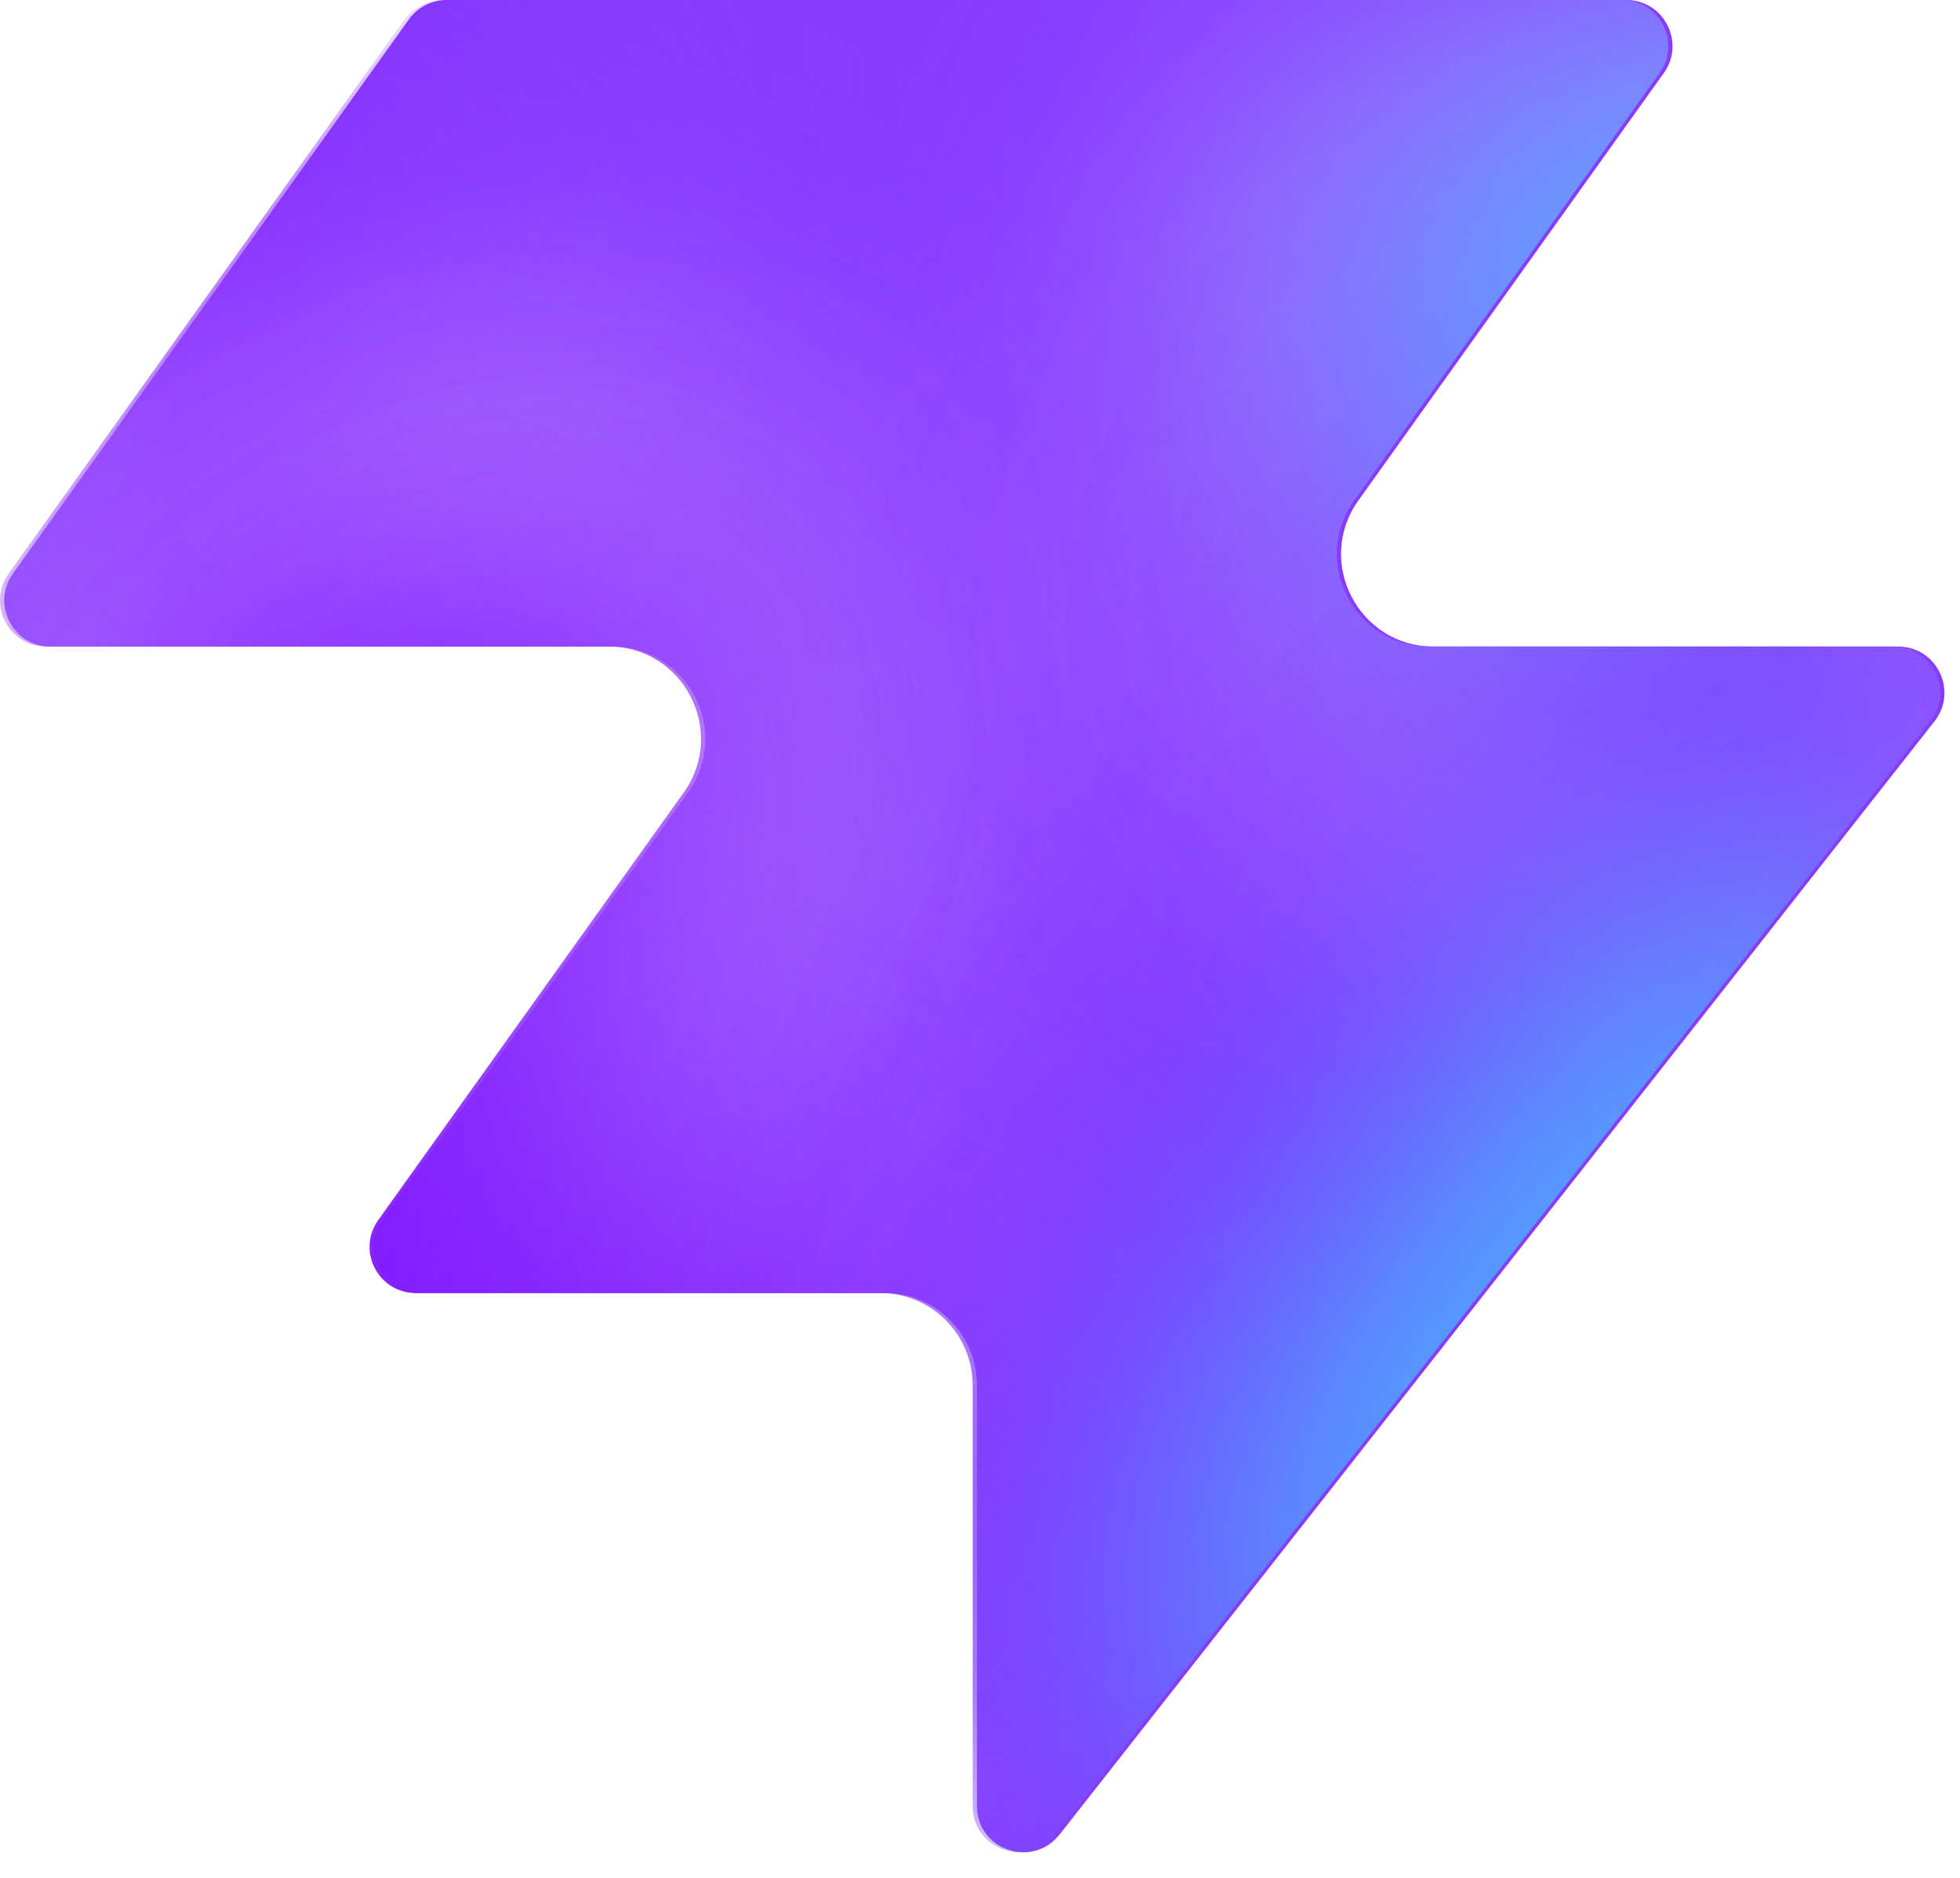
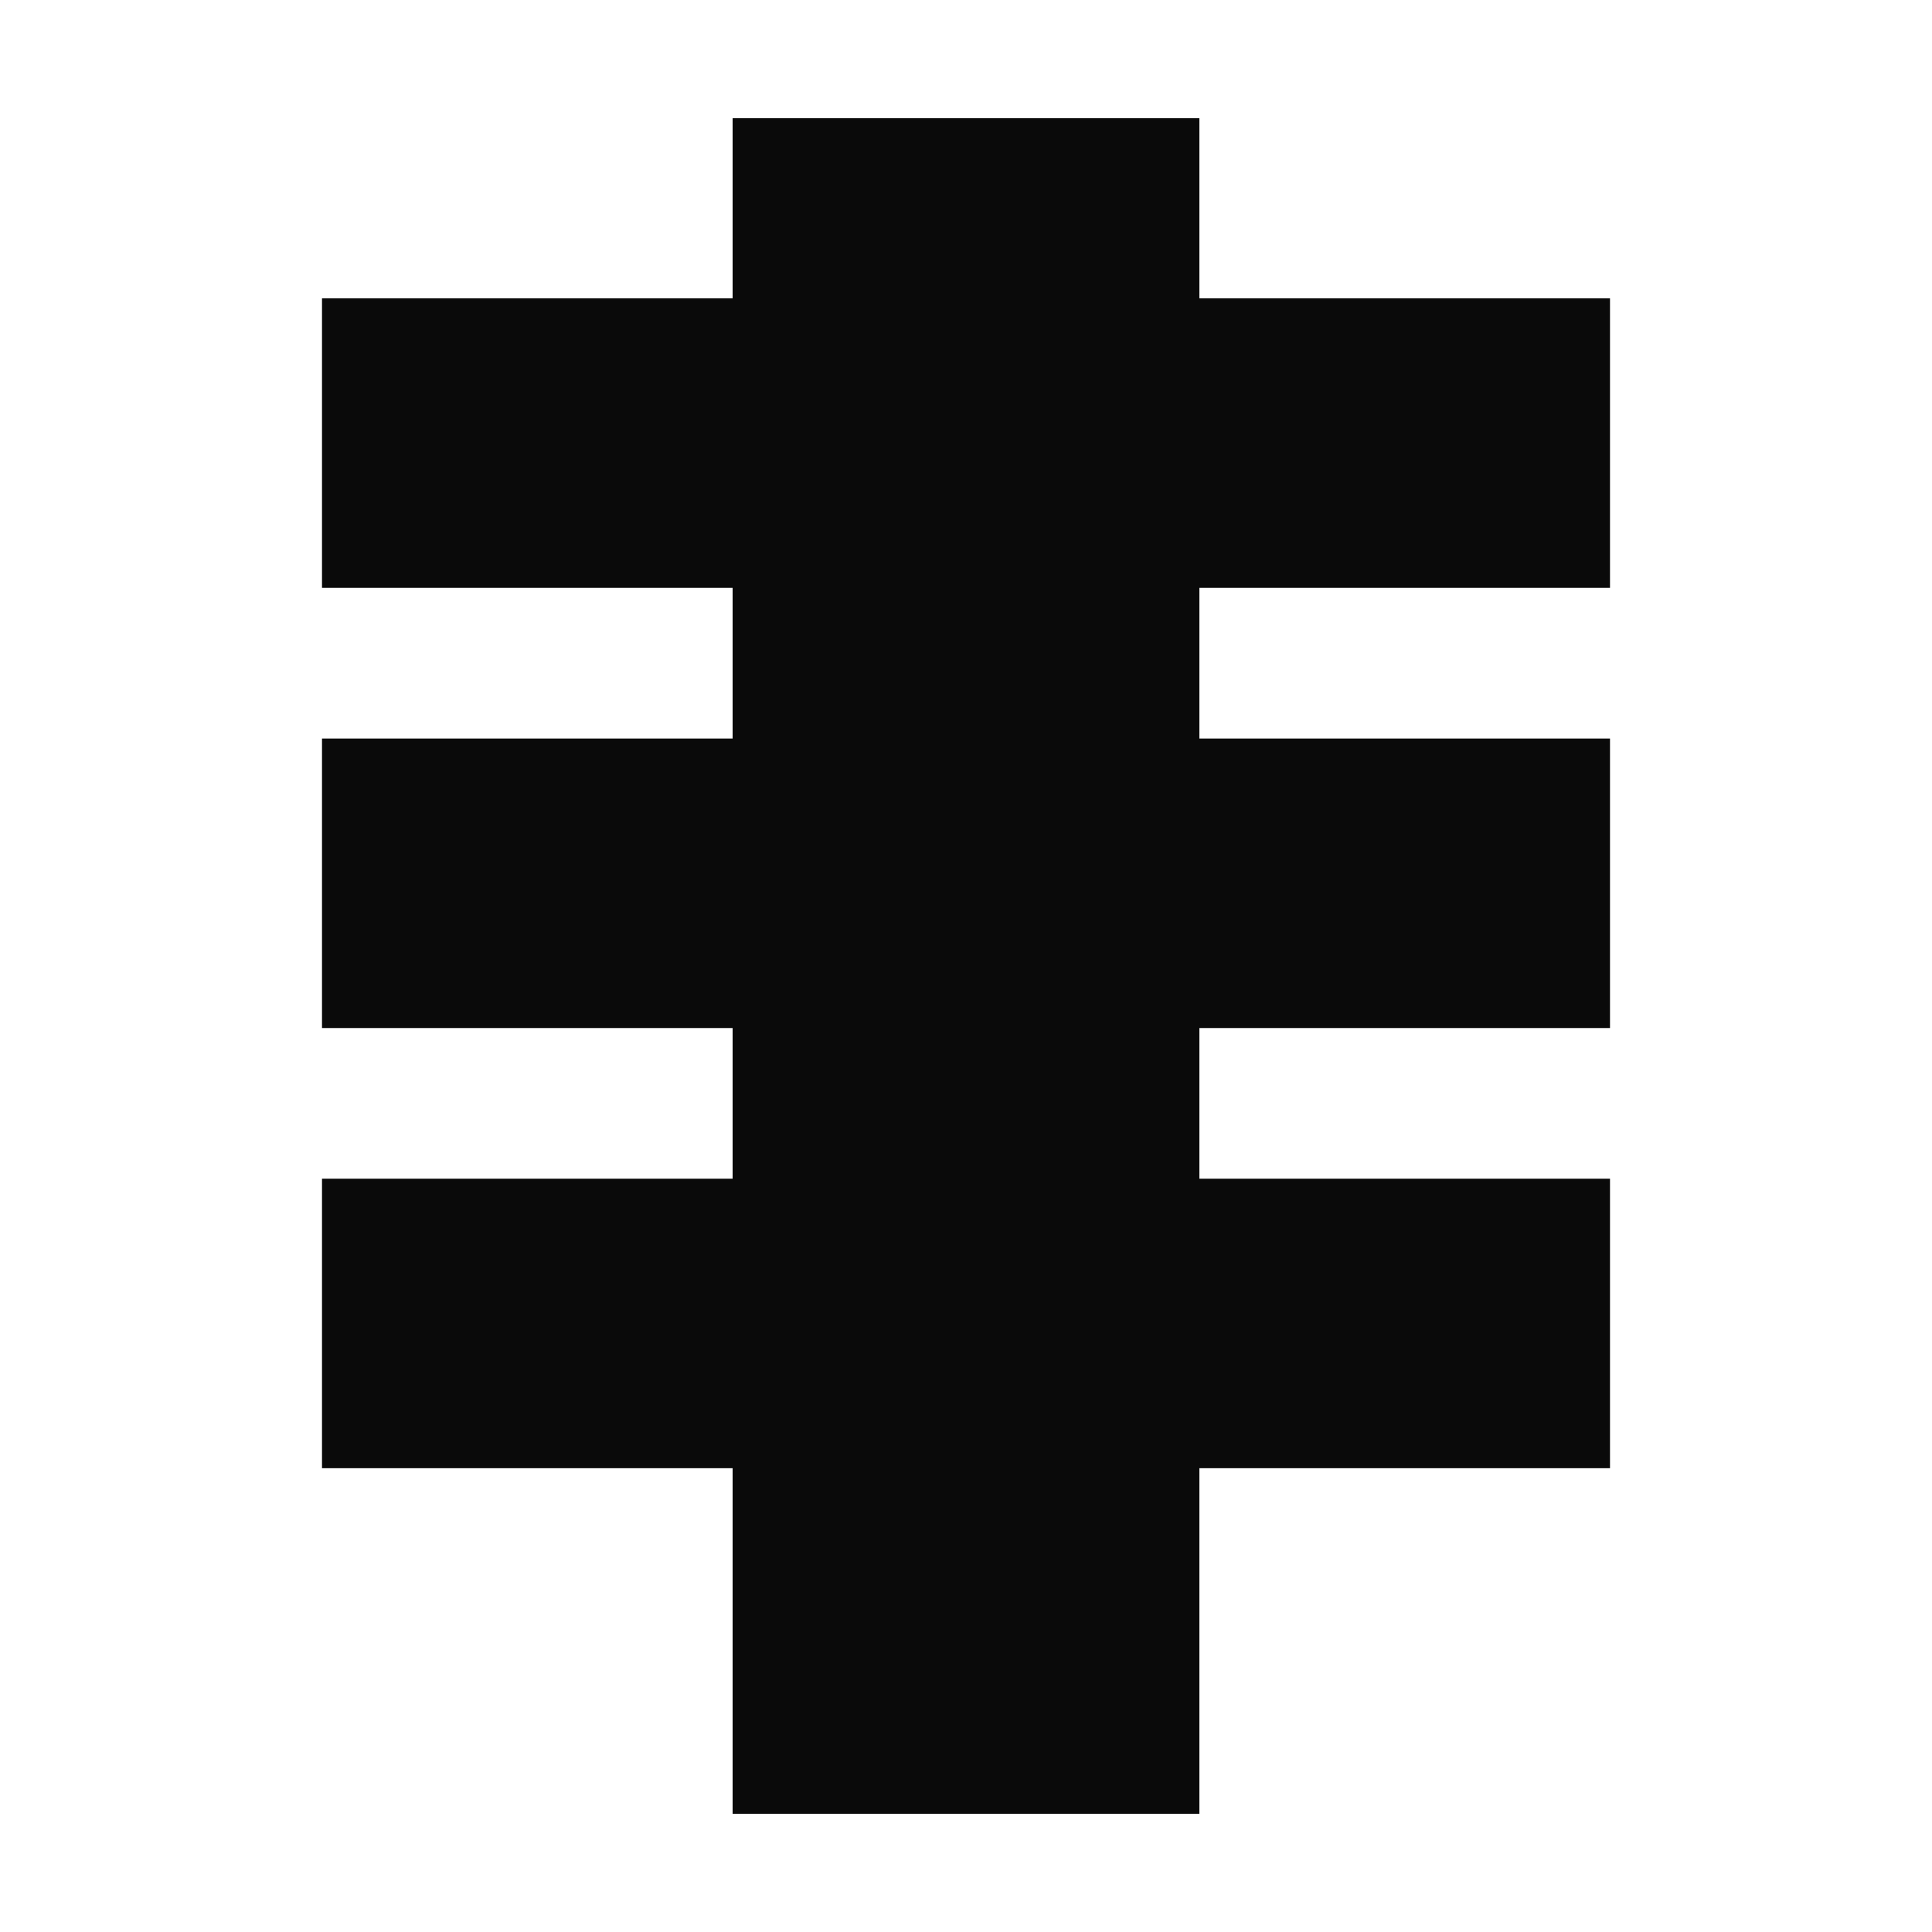
- <svg xmlns="http://www.w3.org/2000/svg" width="48" height="46" fill="none" viewBox="0 0 48 46">
-   <path fill="#863bff" d="M25.946 44.938c-.664.845-2.021.375-2.021-.698V33.937a2.26 2.26 0 0 0-2.262-2.262H10.287c-.92 0-1.456-1.04-.92-1.788l7.48-10.471c1.07-1.497 0-3.578-1.842-3.578H1.237c-.92 0-1.456-1.04-.92-1.788L10.013.474c.214-.297.556-.474.92-.474h28.894c.92 0 1.456 1.04.92 1.788l-7.48 10.471c-1.07 1.498 0 3.579 1.842 3.579h11.377c.943 0 1.473 1.088.89 1.83L25.947 44.94z" style="fill:#863bff;fill:color(display-p3 .525 .23 1);fill-opacity:1" />
-   <mask id="a" width="48" height="46" x="0" y="0" maskUnits="userSpaceOnUse" style="mask-type:alpha">
-     <path fill="#000" d="M25.842 44.938c-.664.844-2.021.375-2.021-.698V33.937a2.26 2.26 0 0 0-2.262-2.262H10.183c-.92 0-1.456-1.04-.92-1.788l7.48-10.471c1.07-1.498 0-3.579-1.842-3.579H1.133c-.92 0-1.456-1.04-.92-1.787L9.91.473c.214-.297.556-.474.92-.474h28.894c.92 0 1.456 1.04.92 1.788l-7.48 10.471c-1.07 1.498 0 3.578 1.842 3.578h11.377c.943 0 1.473 1.088.89 1.832L25.843 44.94z" style="fill:#000;fill-opacity:1" />
-   </mask>
-   <g mask="url(#a)">
-     <g filter="url(#b)">
-       <ellipse cx="5.508" cy="14.704" fill="#ede6ff" rx="5.508" ry="14.704" style="fill:#ede6ff;fill:color(display-p3 .927 .903 1);fill-opacity:1" transform="matrix(.00324 1 1 -.00324 -4.47 31.516)" />
-     </g>
-     <g filter="url(#c)">
-       <ellipse cx="10.399" cy="29.851" fill="#ede6ff" rx="10.399" ry="29.851" style="fill:#ede6ff;fill:color(display-p3 .927 .903 1);fill-opacity:1" transform="matrix(.00324 1 1 -.00324 -39.328 7.883)" />
-     </g>
-     <g filter="url(#d)">
-       <ellipse cx="5.508" cy="30.487" fill="#7e14ff" rx="5.508" ry="30.487" style="fill:#7e14ff;fill:color(display-p3 .492 .077 1);fill-opacity:1" transform="rotate(89.814 -25.913 -14.639)scale(1 -1)" />
-     </g>
-     <g filter="url(#e)">
-       <ellipse cx="5.508" cy="30.599" fill="#7e14ff" rx="5.508" ry="30.599" style="fill:#7e14ff;fill:color(display-p3 .492 .077 1);fill-opacity:1" transform="rotate(89.814 -32.644 -3.334)scale(1 -1)" />
-     </g>
-     <g filter="url(#f)">
-       <ellipse cx="5.508" cy="30.599" fill="#7e14ff" rx="5.508" ry="30.599" style="fill:#7e14ff;fill:color(display-p3 .492 .077 1);fill-opacity:1" transform="matrix(.00324 1 1 -.00324 -34.34 30.47)" />
-     </g>
-     <g filter="url(#g)">
-       <ellipse cx="14.072" cy="22.078" fill="#ede6ff" rx="14.072" ry="22.078" style="fill:#ede6ff;fill:color(display-p3 .927 .903 1);fill-opacity:1" transform="rotate(93.35 24.506 48.493)scale(-1 1)" />
-     </g>
-     <g filter="url(#h)">
-       <ellipse cx="3.47" cy="21.501" fill="#7e14ff" rx="3.47" ry="21.501" style="fill:#7e14ff;fill:color(display-p3 .492 .077 1);fill-opacity:1" transform="rotate(89.009 28.708 47.59)scale(-1 1)" />
-     </g>
-     <g filter="url(#i)">
-       <ellipse cx="3.47" cy="21.501" fill="#7e14ff" rx="3.47" ry="21.501" style="fill:#7e14ff;fill:color(display-p3 .492 .077 1);fill-opacity:1" transform="rotate(89.009 28.708 47.59)scale(-1 1)" />
-     </g>
-     <g filter="url(#j)">
-       <ellipse cx=".387" cy="8.972" fill="#7e14ff" rx="4.407" ry="29.108" style="fill:#7e14ff;fill:color(display-p3 .492 .077 1);fill-opacity:1" transform="rotate(39.51 .387 8.972)" />
-     </g>
-     <g filter="url(#k)">
-       <ellipse cx="47.523" cy="-6.092" fill="#7e14ff" rx="4.407" ry="29.108" style="fill:#7e14ff;fill:color(display-p3 .492 .077 1);fill-opacity:1" transform="rotate(37.892 47.523 -6.092)" />
-     </g>
-     <g filter="url(#l)">
-       <ellipse cx="41.412" cy="6.333" fill="#47bfff" rx="5.971" ry="9.665" style="fill:#47bfff;fill:color(display-p3 .28 .748 1);fill-opacity:1" transform="rotate(37.892 41.412 6.333)" />
-     </g>
-     <g filter="url(#m)">
-       <ellipse cx="-1.879" cy="38.332" fill="#7e14ff" rx="4.407" ry="29.108" style="fill:#7e14ff;fill:color(display-p3 .492 .077 1);fill-opacity:1" transform="rotate(37.892 -1.88 38.332)" />
-     </g>
-     <g filter="url(#n)">
-       <ellipse cx="-1.879" cy="38.332" fill="#7e14ff" rx="4.407" ry="29.108" style="fill:#7e14ff;fill:color(display-p3 .492 .077 1);fill-opacity:1" transform="rotate(37.892 -1.88 38.332)" />
-     </g>
-     <g filter="url(#o)">
-       <ellipse cx="35.651" cy="29.907" fill="#7e14ff" rx="4.407" ry="29.108" style="fill:#7e14ff;fill:color(display-p3 .492 .077 1);fill-opacity:1" transform="rotate(37.892 35.651 29.907)" />
-     </g>
-     <g filter="url(#p)">
-       <ellipse cx="38.418" cy="32.4" fill="#47bfff" rx="5.971" ry="15.297" style="fill:#47bfff;fill:color(display-p3 .28 .748 1);fill-opacity:1" transform="rotate(37.892 38.418 32.4)" />
-     </g>
-   </g>
-   <defs>
-     <filter id="b" width="60.045" height="41.654" x="-19.77" y="16.149" color-interpolation-filters="sRGB" filterUnits="userSpaceOnUse">
-       <feFlood flood-opacity="0" result="BackgroundImageFix" />
-       <feBlend in="SourceGraphic" in2="BackgroundImageFix" result="shape" />
-       <feGaussianBlur result="effect1_foregroundBlur_2002_17158" stdDeviation="7.659" />
-     </filter>
-     <filter id="c" width="90.34" height="51.437" x="-54.613" y="-7.533" color-interpolation-filters="sRGB" filterUnits="userSpaceOnUse">
-       <feFlood flood-opacity="0" result="BackgroundImageFix" />
-       <feBlend in="SourceGraphic" in2="BackgroundImageFix" result="shape" />
-       <feGaussianBlur result="effect1_foregroundBlur_2002_17158" stdDeviation="7.659" />
-     </filter>
-     <filter id="d" width="79.355" height="29.4" x="-49.64" y="2.03" color-interpolation-filters="sRGB" filterUnits="userSpaceOnUse">
-       <feFlood flood-opacity="0" result="BackgroundImageFix" />
-       <feBlend in="SourceGraphic" in2="BackgroundImageFix" result="shape" />
-       <feGaussianBlur result="effect1_foregroundBlur_2002_17158" stdDeviation="4.596" />
-     </filter>
-     <filter id="e" width="79.579" height="29.4" x="-45.045" y="20.029" color-interpolation-filters="sRGB" filterUnits="userSpaceOnUse">
-       <feFlood flood-opacity="0" result="BackgroundImageFix" />
-       <feBlend in="SourceGraphic" in2="BackgroundImageFix" result="shape" />
-       <feGaussianBlur result="effect1_foregroundBlur_2002_17158" stdDeviation="4.596" />
-     </filter>
-     <filter id="f" width="79.579" height="29.4" x="-43.513" y="21.178" color-interpolation-filters="sRGB" filterUnits="userSpaceOnUse">
-       <feFlood flood-opacity="0" result="BackgroundImageFix" />
-       <feBlend in="SourceGraphic" in2="BackgroundImageFix" result="shape" />
-       <feGaussianBlur result="effect1_foregroundBlur_2002_17158" stdDeviation="4.596" />
-     </filter>
-     <filter id="g" width="74.749" height="58.852" x="15.756" y="-17.901" color-interpolation-filters="sRGB" filterUnits="userSpaceOnUse">
-       <feFlood flood-opacity="0" result="BackgroundImageFix" />
-       <feBlend in="SourceGraphic" in2="BackgroundImageFix" result="shape" />
-       <feGaussianBlur result="effect1_foregroundBlur_2002_17158" stdDeviation="7.659" />
-     </filter>
-     <filter id="h" width="61.377" height="25.362" x="23.548" y="2.284" color-interpolation-filters="sRGB" filterUnits="userSpaceOnUse">
-       <feFlood flood-opacity="0" result="BackgroundImageFix" />
-       <feBlend in="SourceGraphic" in2="BackgroundImageFix" result="shape" />
-       <feGaussianBlur result="effect1_foregroundBlur_2002_17158" stdDeviation="4.596" />
-     </filter>
-     <filter id="i" width="61.377" height="25.362" x="23.548" y="2.284" color-interpolation-filters="sRGB" filterUnits="userSpaceOnUse">
-       <feFlood flood-opacity="0" result="BackgroundImageFix" />
-       <feBlend in="SourceGraphic" in2="BackgroundImageFix" result="shape" />
-       <feGaussianBlur result="effect1_foregroundBlur_2002_17158" stdDeviation="4.596" />
-     </filter>
-     <filter id="j" width="56.045" height="63.649" x="-27.636" y="-22.853" color-interpolation-filters="sRGB" filterUnits="userSpaceOnUse">
-       <feFlood flood-opacity="0" result="BackgroundImageFix" />
-       <feBlend in="SourceGraphic" in2="BackgroundImageFix" result="shape" />
-       <feGaussianBlur result="effect1_foregroundBlur_2002_17158" stdDeviation="4.596" />
-     </filter>
-     <filter id="k" width="54.814" height="64.646" x="20.116" y="-38.415" color-interpolation-filters="sRGB" filterUnits="userSpaceOnUse">
-       <feFlood flood-opacity="0" result="BackgroundImageFix" />
-       <feBlend in="SourceGraphic" in2="BackgroundImageFix" result="shape" />
-       <feGaussianBlur result="effect1_foregroundBlur_2002_17158" stdDeviation="4.596" />
-     </filter>
-     <filter id="l" width="33.541" height="35.313" x="24.641" y="-11.323" color-interpolation-filters="sRGB" filterUnits="userSpaceOnUse">
-       <feFlood flood-opacity="0" result="BackgroundImageFix" />
-       <feBlend in="SourceGraphic" in2="BackgroundImageFix" result="shape" />
-       <feGaussianBlur result="effect1_foregroundBlur_2002_17158" stdDeviation="4.596" />
-     </filter>
-     <filter id="m" width="54.814" height="64.646" x="-29.286" y="6.009" color-interpolation-filters="sRGB" filterUnits="userSpaceOnUse">
-       <feFlood flood-opacity="0" result="BackgroundImageFix" />
-       <feBlend in="SourceGraphic" in2="BackgroundImageFix" result="shape" />
-       <feGaussianBlur result="effect1_foregroundBlur_2002_17158" stdDeviation="4.596" />
-     </filter>
-     <filter id="n" width="54.814" height="64.646" x="-29.286" y="6.009" color-interpolation-filters="sRGB" filterUnits="userSpaceOnUse">
-       <feFlood flood-opacity="0" result="BackgroundImageFix" />
-       <feBlend in="SourceGraphic" in2="BackgroundImageFix" result="shape" />
-       <feGaussianBlur result="effect1_foregroundBlur_2002_17158" stdDeviation="4.596" />
-     </filter>
-     <filter id="o" width="54.814" height="64.646" x="8.244" y="-2.416" color-interpolation-filters="sRGB" filterUnits="userSpaceOnUse">
-       <feFlood flood-opacity="0" result="BackgroundImageFix" />
-       <feBlend in="SourceGraphic" in2="BackgroundImageFix" result="shape" />
-       <feGaussianBlur result="effect1_foregroundBlur_2002_17158" stdDeviation="4.596" />
-     </filter>
-     <filter id="p" width="39.409" height="43.623" x="18.713" y="10.588" color-interpolation-filters="sRGB" filterUnits="userSpaceOnUse">
-       <feFlood flood-opacity="0" result="BackgroundImageFix" />
-       <feBlend in="SourceGraphic" in2="BackgroundImageFix" result="shape" />
-       <feGaussianBlur result="effect1_foregroundBlur_2002_17158" stdDeviation="4.596" />
-     </filter>
-   </defs>
+ <svg xmlns="http://www.w3.org/2000/svg" viewBox="-109 -40 654 654">
+   <style>path{fill:#0A0A0A}@media (prefers-color-scheme:dark){path{fill:#F2F0EA}}</style>
+   <path d="M139 0H297V574H139V0Z M0 61H436V159H0V61Z M0 210H436V308H0V210Z M0 359H436V457H0V359Z" />
</svg>
